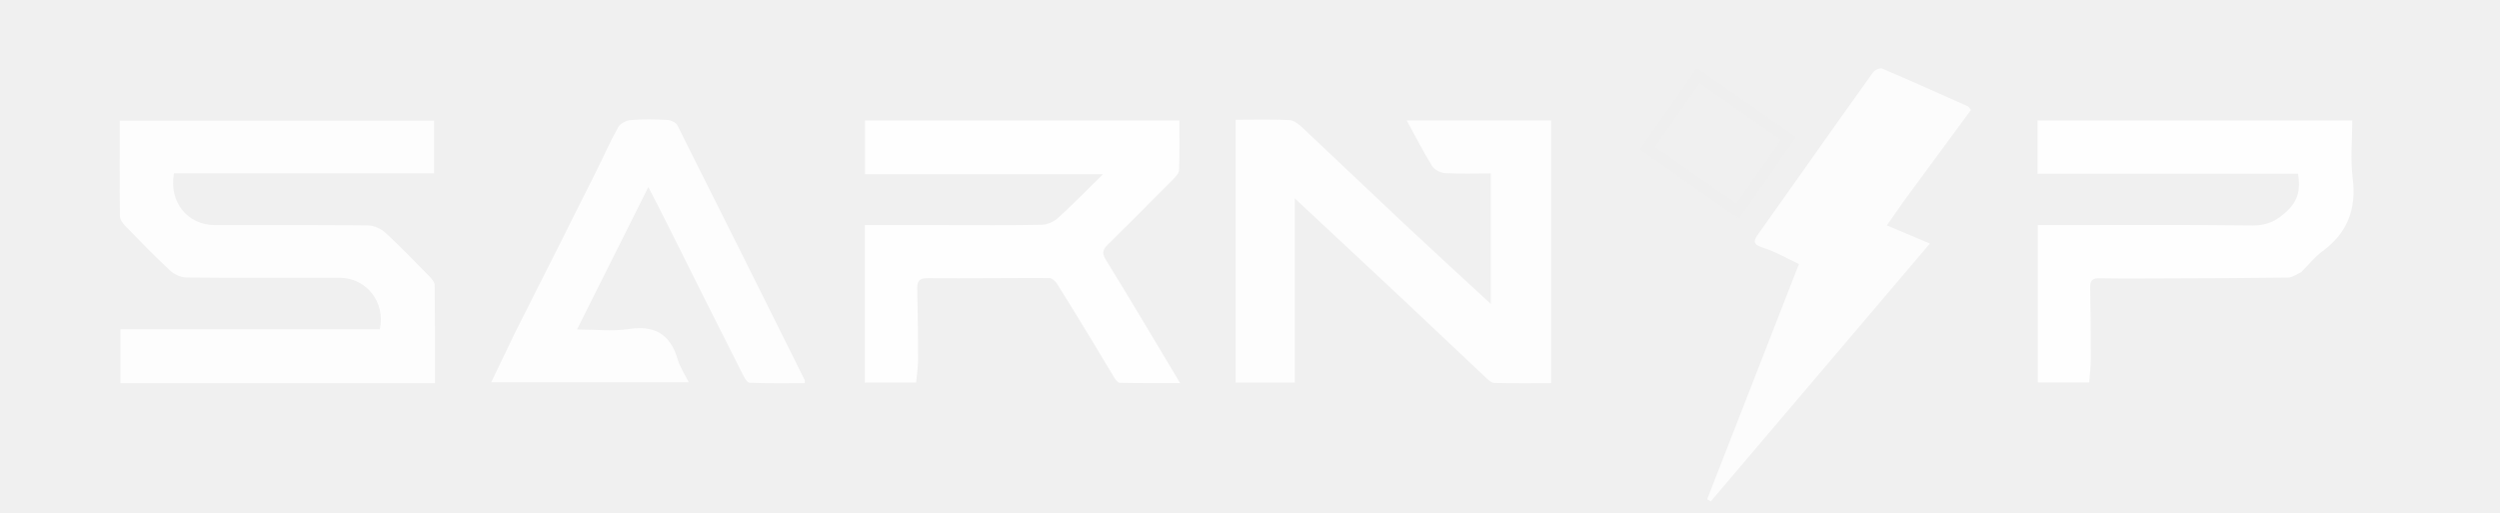
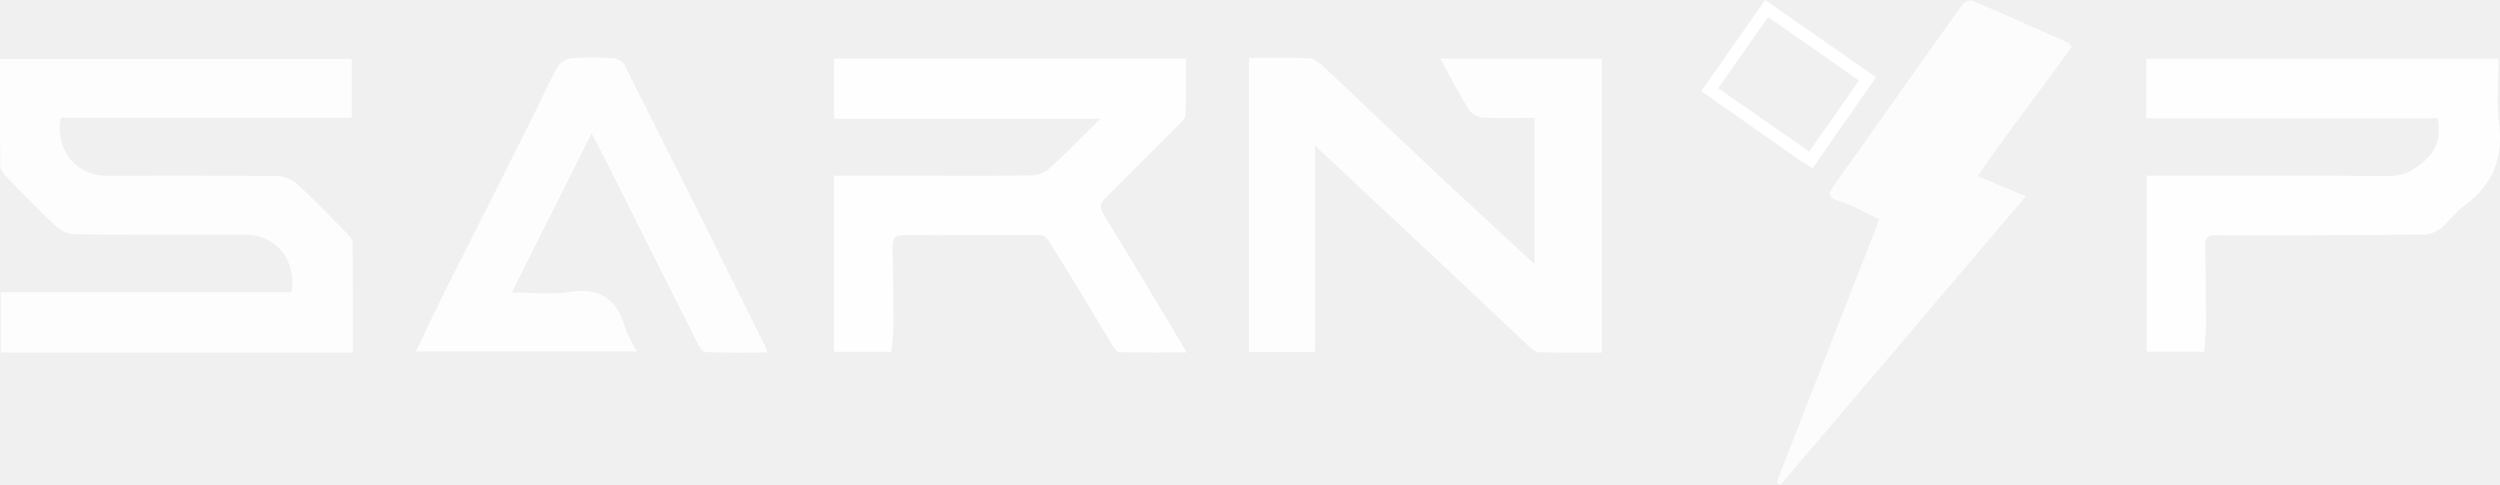
- <svg xmlns="http://www.w3.org/2000/svg" version="1.1" id="Layer_1" x="0px" y="0px" width="100%" viewBox="0 0 1044 214" enable-background="new 0 0 1044 214" xml:space="preserve">
+ <svg xmlns="http://www.w3.org/2000/svg" version="1.1" id="Layer_1" x="0px" y="0px" enable-background="new 0 0 1044 214" xml:space="preserve" viewBox="49.99 28.4 933.26 180.96">
  <path fill="#FDFDFD" opacity="1" stroke="none" d=" M76,160.001   C67.207,160.001 58.914,160.001 50.313,160.001   C50.313,152.339 50.313,145.117 50.313,137.509   C86.577,137.509 122.666,137.509 158.67,137.509   C161.145,126.167 153.028,116.001 141.886,116.001   C120.561,116.001 99.235,116.089 77.912,115.875   C75.601,115.852 72.807,114.625 71.094,113.034   C64.63,107.029 58.474,100.686 52.319,94.357   C51.258,93.266 50.117,91.637 50.1,90.243   C49.932,77.098 50,63.95 50,50.402   C93.816,50.402 137.371,50.402 181.324,50.402   C181.324,57.364 181.324,64.55 181.324,72.372   C145.005,72.372 108.783,72.372 72.686,72.372   C70.456,84.373 78.344,93.999 89.775,93.999   C111.1,93.999 132.426,93.9 153.748,94.134   C156.203,94.161 159.156,95.481 160.988,97.167   C167.357,103.029 173.366,109.285 179.428,115.473   C180.406,116.472 181.596,117.88 181.61,119.112   C181.766,132.567 181.708,146.025 181.708,160.001   C146.359,160.001 111.429,160.001 76,160.001  z" />
  <path fill="#FDFDFD" opacity="1" stroke="none" d=" M648.002,122   C648.002,134.792 648.002,147.084 648.002,159.998   C639.818,159.998 632.047,160.078 624.281,159.909   C623.174,159.885 621.94,158.82 621.024,157.961   C608.905,146.589 596.86,135.137 584.739,123.767   C570.442,110.357 556.088,97.007 540.893,82.824   C540.893,108.966 540.893,134.229 540.893,159.744   C532.229,159.744 524.336,159.744 516.219,159.744   C516.219,123.256 516.219,86.862 516.219,50.001   C523.757,50.001 531.21,49.795 538.636,50.145   C540.489,50.233 542.533,51.82 544.023,53.216   C558.334,66.629 572.493,80.206 586.802,93.622   C598.534,104.621 610.41,115.467 622.817,126.93   C622.817,108.536 622.817,90.761 622.817,72.423   C616.441,72.423 609.99,72.648 603.572,72.282   C601.707,72.176 599.213,70.829 598.254,69.28   C594.537,63.27 591.322,56.949 587.679,50.303   C607.859,50.303 627.543,50.303 648.002,50.303   C648.002,74.019 648.002,97.759 648.002,122  z" />
  <path fill="#FEFEFE" opacity="1" stroke="none" d=" M456.045,141.961   C451.104,133.895 446.405,126.109 441.554,118.419   C440.891,117.368 439.469,116.111 438.395,116.107   C421.437,116.042 404.477,116.285 387.521,116.156   C383.707,116.127 383.119,117.656 383.199,120.887   C383.442,130.703 383.53,140.524 383.523,150.343   C383.521,153.387 383.021,156.431 382.725,159.74   C375.731,159.74 368.666,159.74 361.3,159.74   C361.3,137.824 361.3,116.11 361.3,93.999   C372.507,93.999 383.622,93.999 394.737,93.999   C408.229,93.999 421.724,94.134 435.212,93.869   C437.523,93.824 440.272,92.588 442.01,91.011   C448.145,85.444 453.93,79.489 460.805,72.741   C426.823,72.741 394.26,72.741 361.349,72.741   C361.349,65.065 361.349,57.859 361.349,50.324   C404.974,50.324 448.532,50.324 492.7,50.324   C492.7,57.194 492.843,64.141 492.576,71.072   C492.524,72.427 491.056,73.893 489.945,75.016   C480.926,84.135 471.896,93.245 462.725,102.211   C460.425,104.459 460.392,105.916 462.155,108.766   C472.446,125.404 482.39,142.257 493.005,159.958   C484.135,159.958 475.953,160.022 467.777,159.856   C466.984,159.84 466.034,158.519 465.473,157.609   C462.34,152.53 459.306,147.391 456.045,141.961  z" />
  <path fill="#FEFEFE" opacity="1" stroke="none" d=" M961.359,113.659   C959.339,114.62 957.598,115.887 955.841,115.911   C939.115,116.144 922.385,116.181 905.657,116.242   C896.161,116.277 886.664,116.355 877.17,116.193   C874.071,116.14 873.122,117.202 873.194,120.236   C873.427,130.053 873.491,139.877 873.482,149.697   C873.479,152.925 873.054,156.152 872.8,159.694   C865.845,159.694 858.776,159.694 851.351,159.694   C851.351,137.921 851.351,116.205 851.351,93.999   C852.906,93.999 854.515,93.999 856.125,93.999   C884.446,93.999 912.769,93.817 941.087,94.145   C947.109,94.215 951.069,92.23 955.385,88.198   C960.219,83.683 961.06,78.946 960.039,72.559   C923.794,72.559 887.601,72.559 851.206,72.559   C851.206,64.891 851.206,57.793 851.206,50.347   C894.937,50.347 938.5,50.347 982.716,50.347   C982.716,58.326 981.909,66.531 982.9,74.513   C984.503,87.414 980.669,97.332 970.168,104.985   C966.976,107.311 964.458,110.562 961.359,113.659  z" />
  <path fill="#FCFCFC" opacity="1" stroke="none" d=" M795.607,83.637   C793.169,87.172 790.9,90.388 788.261,94.126   C794.325,96.682 800.012,99.078 806.236,101.701   C775.546,137.807 745.134,173.587 714.721,209.367   C714.216,209.069 713.71,208.77 713.205,208.472   C725.94,175.845 738.675,143.219 751.531,110.282   C746.606,107.979 741.691,105.045 736.378,103.387   C731.718,101.932 732.88,100.074 734.744,97.446   C741.07,88.526 747.403,79.612 753.725,70.689   C763.302,57.173 772.834,43.624 782.522,30.187   C783.221,29.217 785.373,28.244 786.272,28.627   C798.288,33.745 810.203,39.103 822.133,44.422   C822.405,44.543 822.566,44.911 823.406,45.91   C814.286,58.257 805.031,70.787 795.607,83.637  z" />
  <path fill="#FDFDFD" opacity="1" stroke="none" d=" M215.037,139.191   C226.337,116.828 237.443,94.785 248.502,72.719   C251.745,66.247 254.658,59.599 258.16,53.274   C259.034,51.697 261.547,50.299 263.417,50.144   C268.546,49.718 273.742,49.827 278.892,50.106   C280.346,50.184 282.44,51.216 283.043,52.413   C300.85,87.787 318.505,123.237 336.177,158.68   C336.24,158.806 336.185,158.991 336.185,159.993   C328.542,159.993 320.846,160.128 313.166,159.832   C312.146,159.792 310.959,157.691 310.273,156.331   C298.649,133.302 287.094,110.238 275.517,87.185   C274.191,84.545 272.823,81.926 270.865,78.109   C260.824,98.152 251.203,117.356 241.067,137.588   C248.902,137.588 255.928,138.439 262.66,137.395   C273.683,135.687 280.078,139.72 283.164,150.208   C284.08,153.321 286.002,156.138 287.72,159.612   C260.072,159.612 232.952,159.612 205.223,159.612   C208.523,152.701 211.674,146.102 215.037,139.191  z" />
-   <path fill="#EFEFEF" opacity="1" stroke="none" d=" M720.575,87.333   C708.758,79.073 697.261,70.984 685.091,62.422   C693.027,51.097 700.888,39.878 708.929,28.402   C722.913,38.154 736.323,47.506 750.294,57.248   C742.424,68.547 734.55,79.855 726.617,91.245   C724.484,89.851 722.689,88.677 720.575,87.333  M734.002,51.466   C726.047,45.937 718.091,40.408 710.026,34.803   C703.567,43.99 697.506,52.612 691.384,61.32   C702.894,69.333 714.085,77.123 725.385,84.989   C731.748,75.914 737.732,67.381 743.946,58.52   C740.745,56.213 737.69,54.011 734.002,51.466  z" />
+   <path fill="#ffffff" opacity="1" stroke="none" d=" M720.575,87.333   C708.758,79.073 697.261,70.984 685.091,62.422   C693.027,51.097 700.888,39.878 708.929,28.402   C722.913,38.154 736.323,47.506 750.294,57.248   C742.424,68.547 734.55,79.855 726.617,91.245   C724.484,89.851 722.689,88.677 720.575,87.333  M734.002,51.466   C726.047,45.937 718.091,40.408 710.026,34.803   C703.567,43.99 697.506,52.612 691.384,61.32   C702.894,69.333 714.085,77.123 725.385,84.989   C731.748,75.914 737.732,67.381 743.946,58.52   C740.745,56.213 737.69,54.011 734.002,51.466  z" />
</svg>
